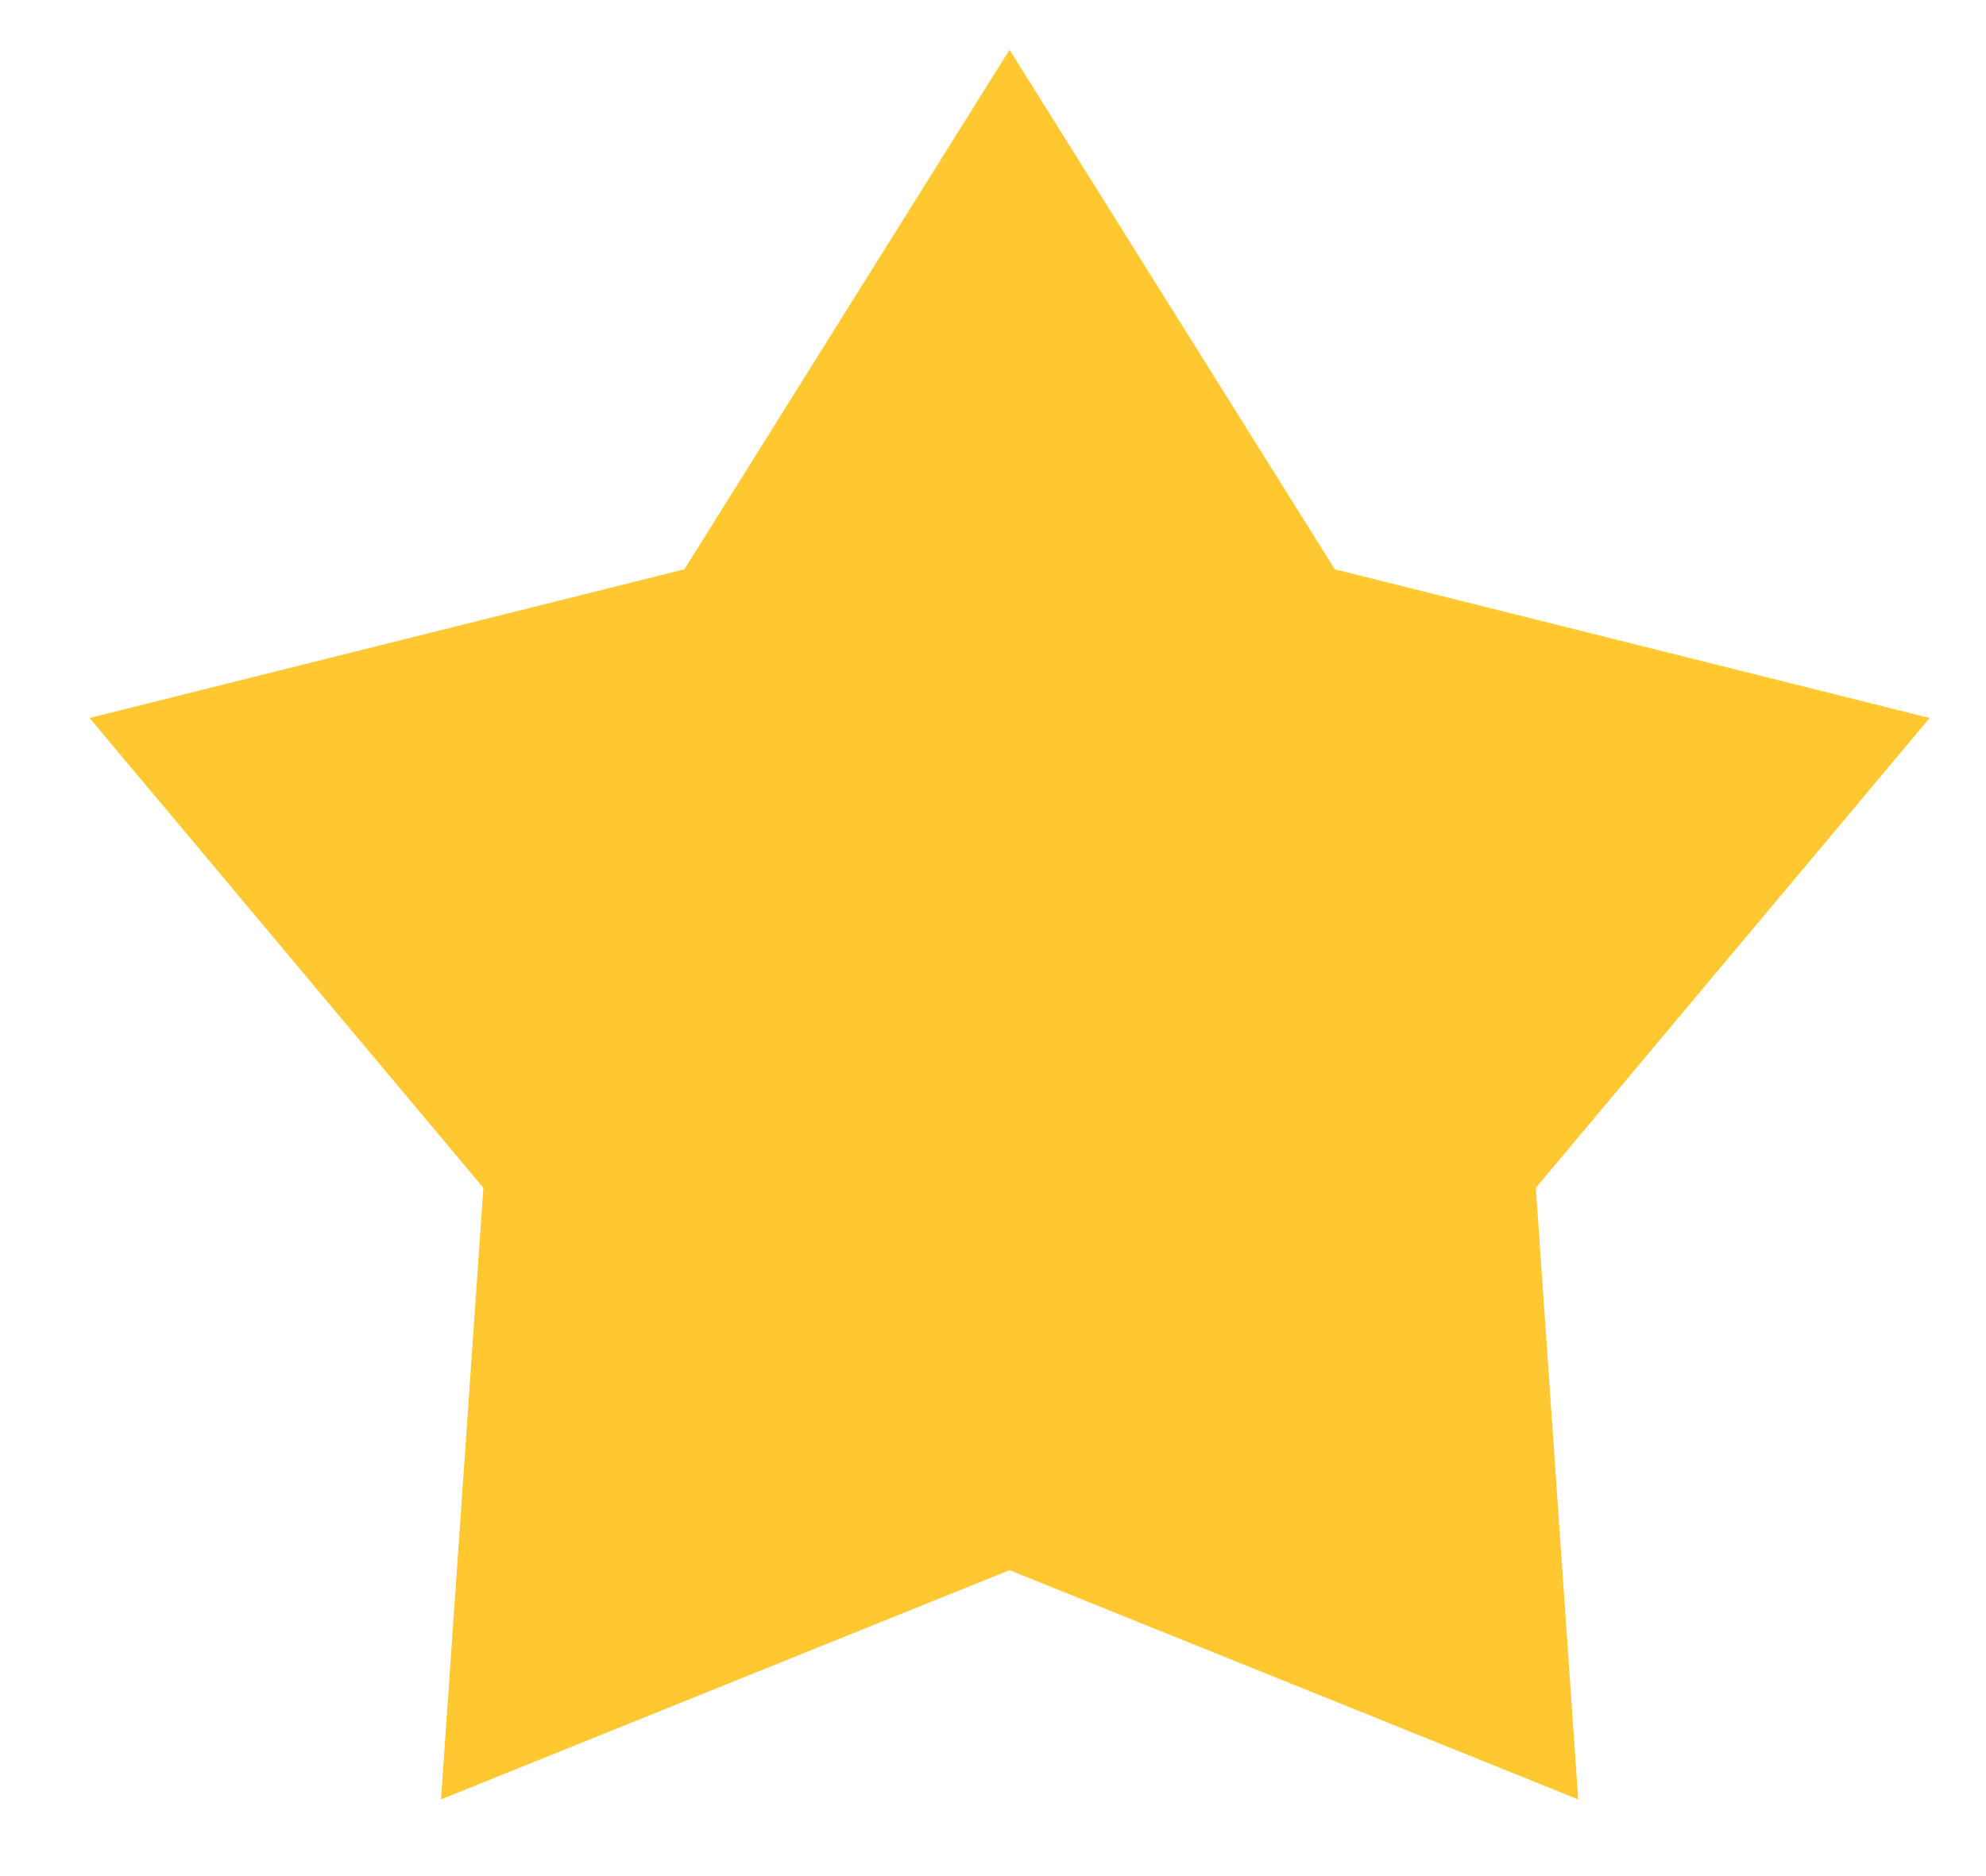
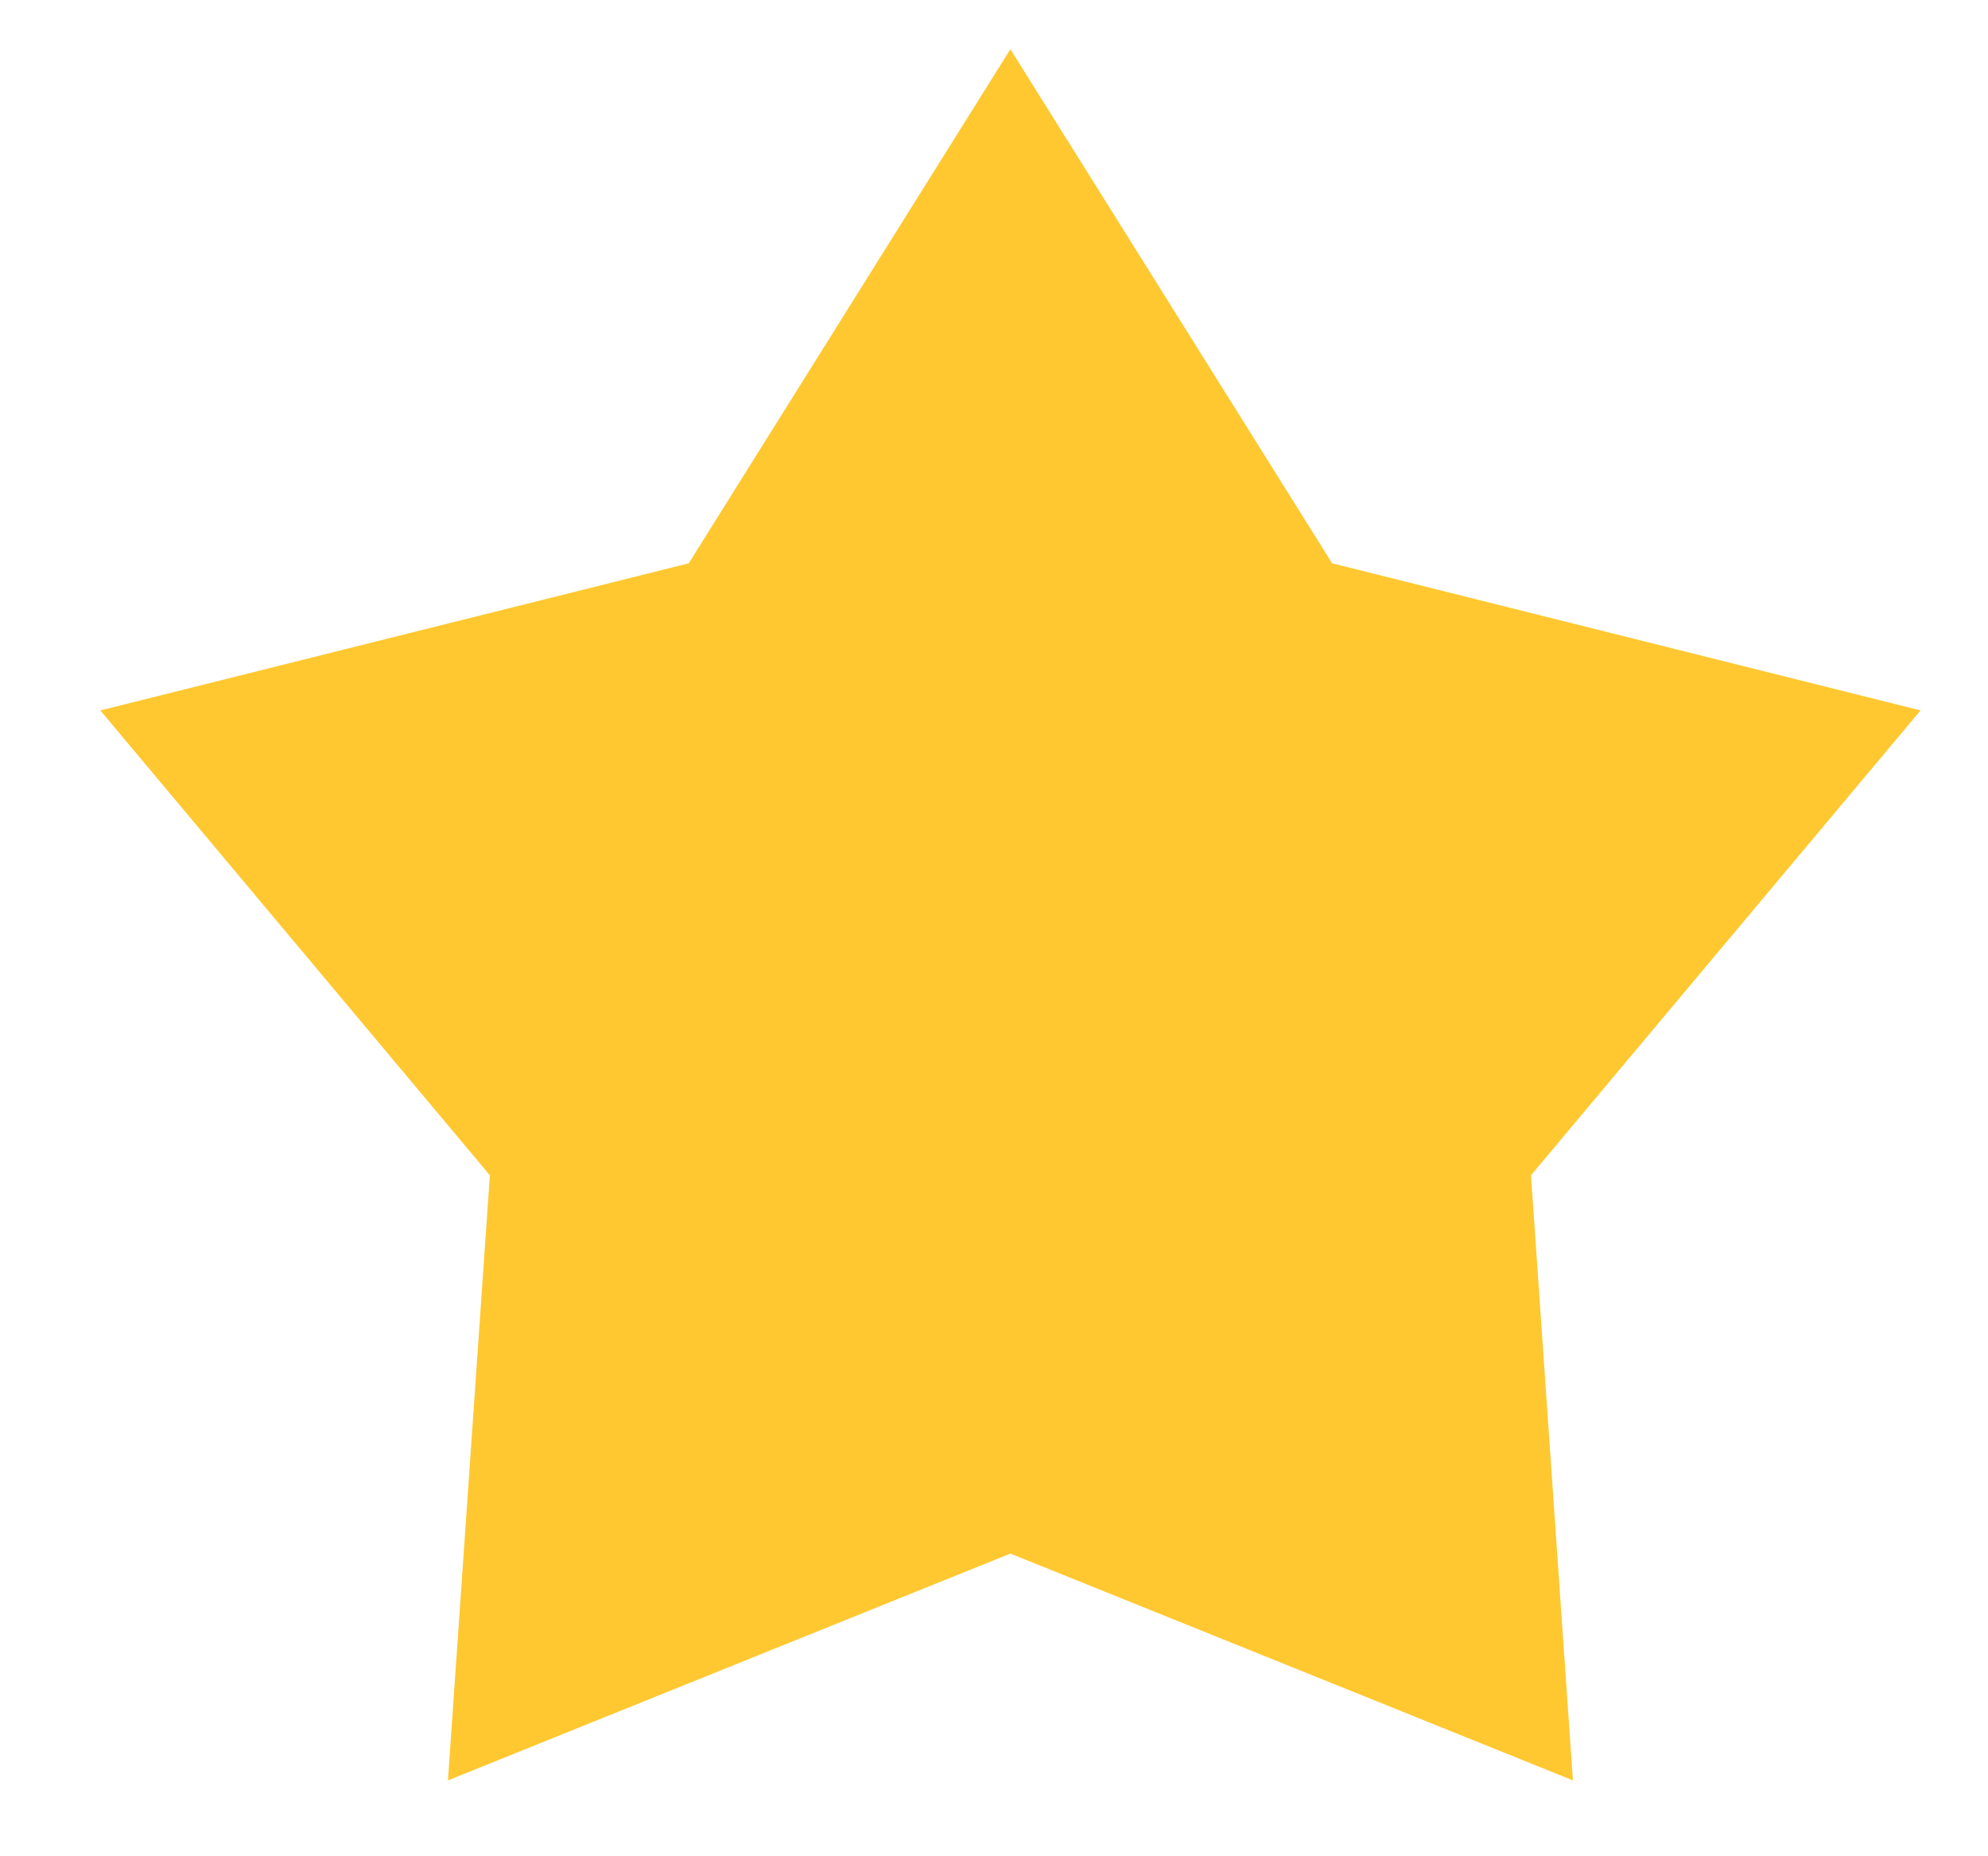
- <svg xmlns="http://www.w3.org/2000/svg" width="18" height="17" viewBox="0 0 18 17" fill="none">
+ <svg xmlns="http://www.w3.org/2000/svg" width="15" height="14" viewBox="0 0 18 17" fill="none">
  <path d="M9.15 0.451L12.098 5.161L17.489 6.509L13.92 10.768L14.304 16.312L9.15 14.234L3.997 16.312L4.381 10.768L0.812 6.509L6.203 5.161L9.15 0.451Z" fill="#FFC830" />
</svg>
